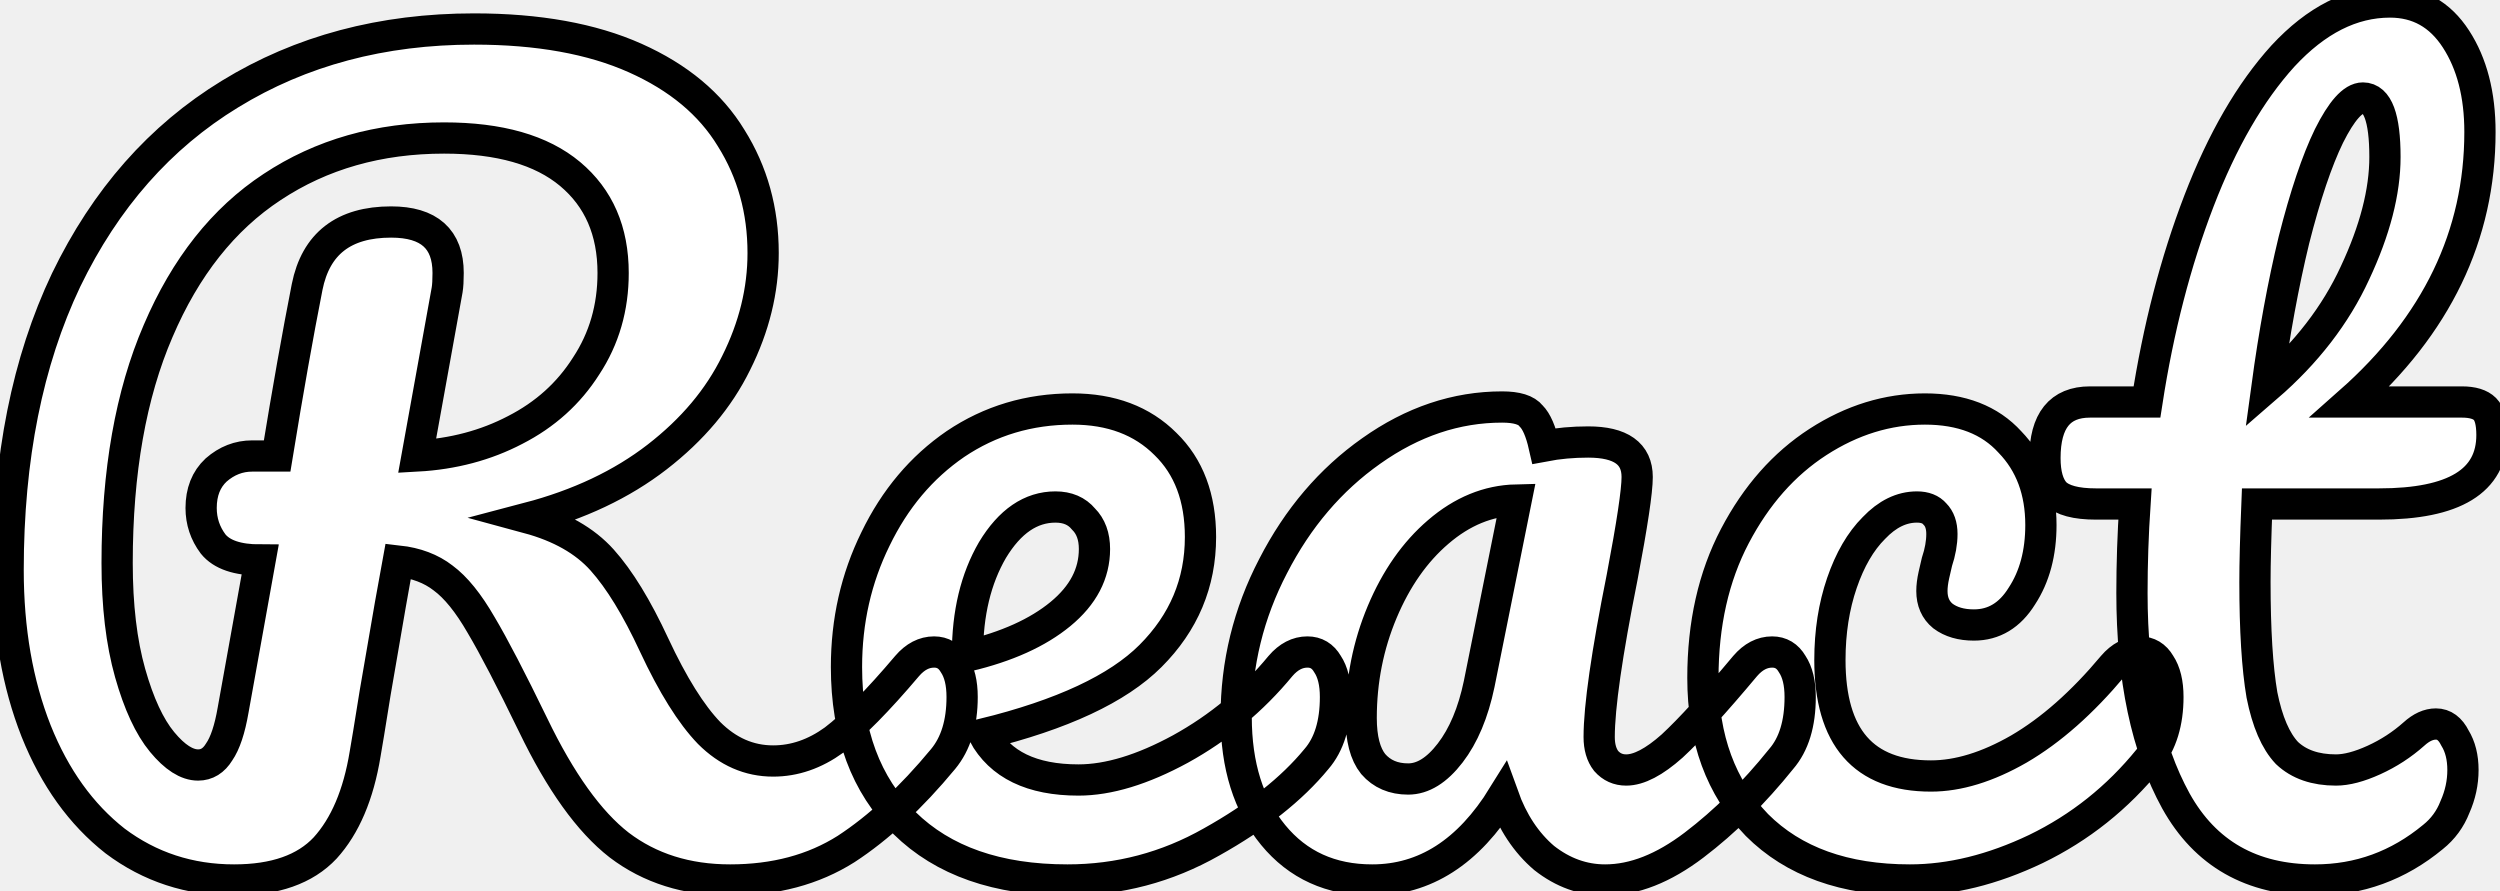
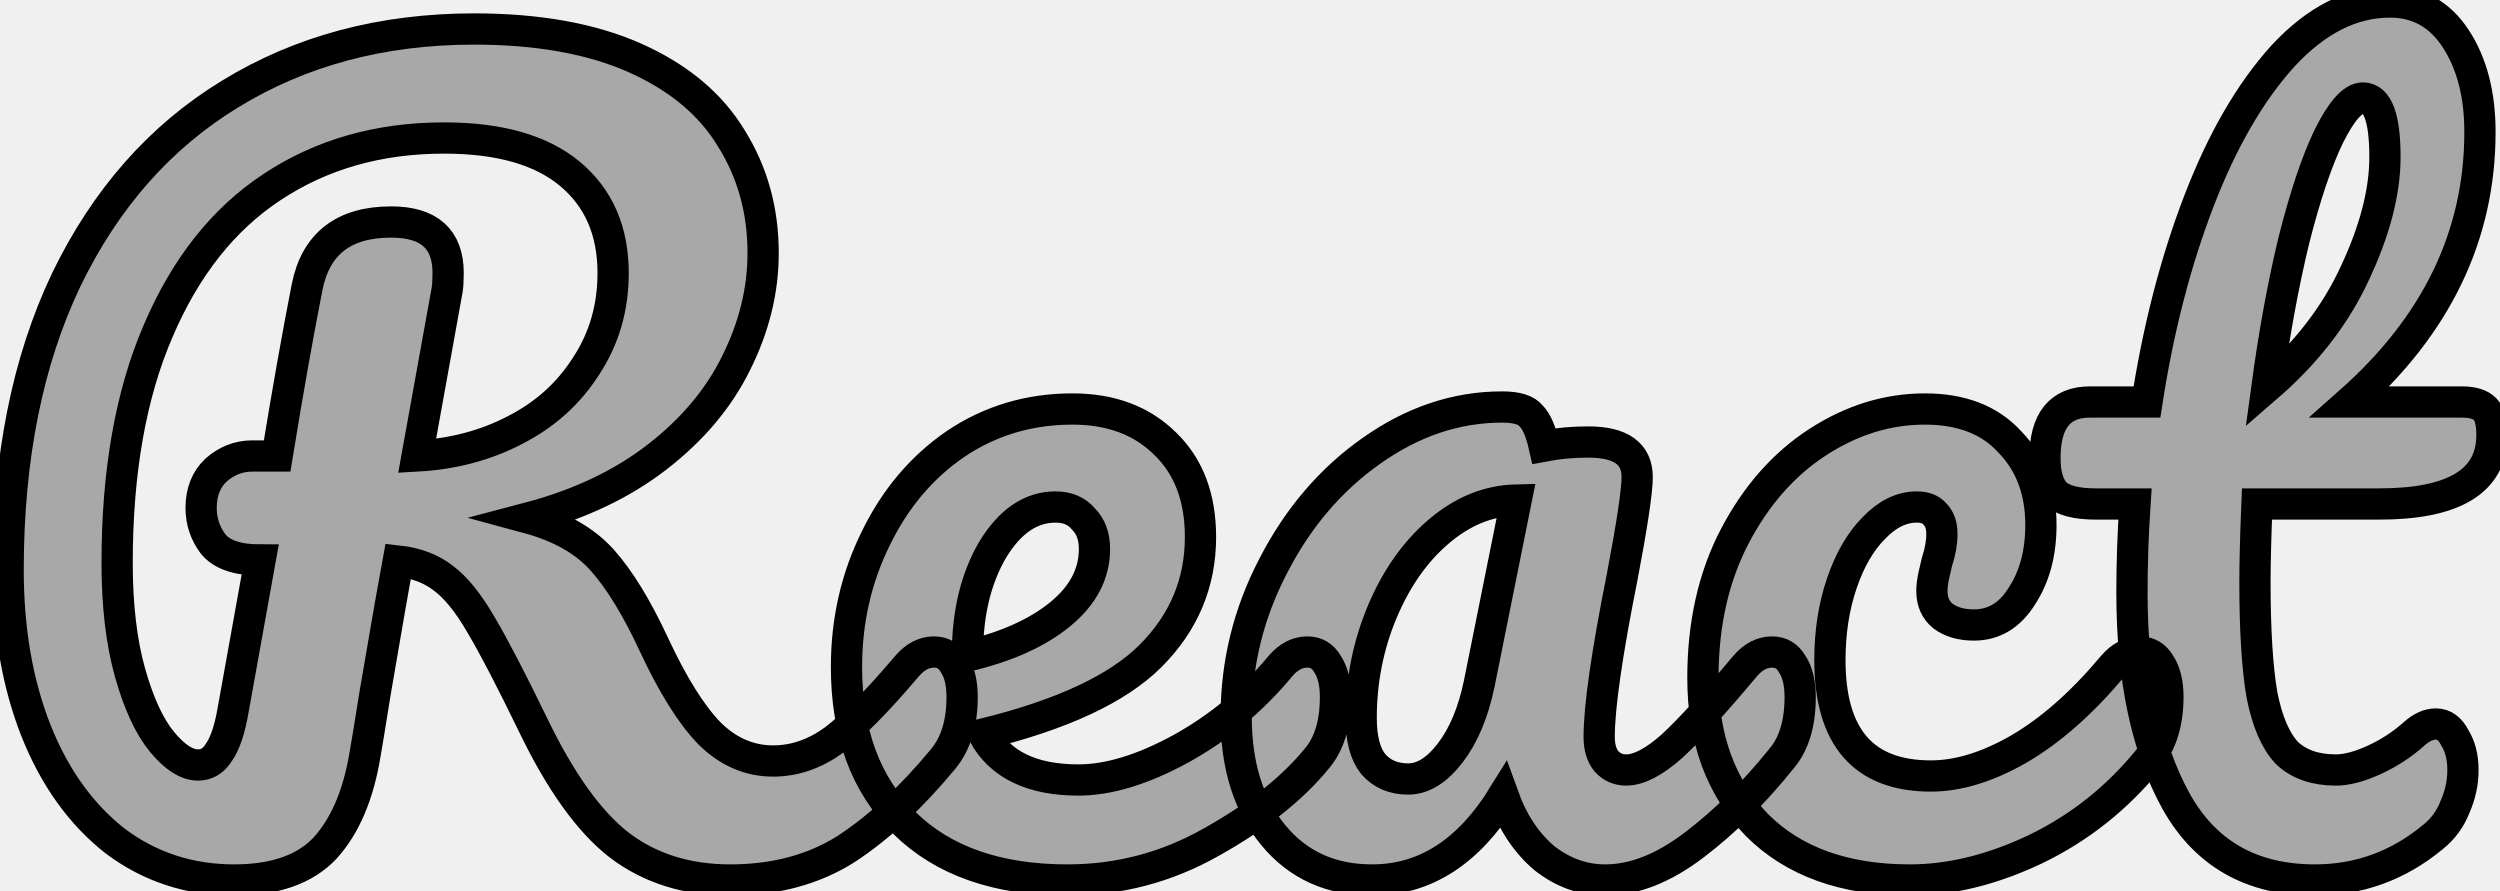
<svg xmlns="http://www.w3.org/2000/svg" width="42%" height="42%" preserveAspectRatio="xMaxYMax" viewBox="0 0 160 57" fill="none">
-   <path stroke="#000000" stroke-width="2" d="M59.784 41.728C60.339 41.728 60.765 41.984 61.064 42.496C61.405 43.008 61.576 43.712 61.576 44.608C61.576 46.272 61.171 47.595 60.36 48.576C58.312 51.051 56.243 52.971 54.152 54.336C52.061 55.659 49.587 56.32 46.728 56.32C43.955 56.32 41.587 55.573 39.624 54.08C37.704 52.587 35.869 50.027 34.12 46.4C32.712 43.499 31.603 41.365 30.792 40C29.981 38.592 29.171 37.589 28.36 36.992C27.592 36.395 26.632 36.032 25.48 35.904C25.309 36.8 24.819 39.616 24.008 44.352C23.667 46.485 23.453 47.787 23.368 48.256C22.941 50.859 22.088 52.864 20.808 54.272C19.528 55.637 17.587 56.32 14.984 56.32C12.125 56.32 9.587 55.488 7.368 53.824C5.192 52.117 3.507 49.771 2.312 46.784C1.117 43.755 0.52 40.32 0.52 36.48C0.52 29.312 1.757 23.125 4.232 17.92C6.749 12.715 10.248 8.747 14.728 6.016C19.251 3.243 24.456 1.856 30.344 1.856C34.44 1.856 37.875 2.475 40.648 3.712C43.421 4.949 45.469 6.656 46.792 8.832C48.157 11.008 48.84 13.461 48.84 16.192C48.84 18.581 48.264 20.928 47.112 23.232C46.003 25.493 44.317 27.499 42.056 29.248C39.795 30.997 37.043 32.299 33.8 33.152C35.848 33.707 37.427 34.603 38.536 35.84C39.645 37.077 40.755 38.891 41.864 41.28C43.059 43.84 44.232 45.717 45.384 46.912C46.579 48.107 47.944 48.704 49.48 48.704C50.845 48.704 52.147 48.256 53.384 47.36C54.621 46.421 56.179 44.843 58.056 42.624C58.568 42.027 59.144 41.728 59.784 41.728ZM16.648 35.84C15.197 35.84 14.195 35.499 13.64 34.816C13.128 34.133 12.872 33.365 12.872 32.512C12.872 31.488 13.192 30.677 13.832 30.08C14.515 29.483 15.283 29.184 16.136 29.184H17.736C18.419 25.003 19.059 21.397 19.656 18.368C20.211 15.595 22.003 14.208 25.032 14.208C27.464 14.208 28.68 15.296 28.68 17.472C28.68 17.941 28.659 18.304 28.616 18.56L26.696 29.184C29 29.056 31.091 28.501 32.968 27.52C34.888 26.539 36.403 25.173 37.512 23.424C38.664 21.675 39.24 19.691 39.24 17.472C39.24 14.784 38.323 12.672 36.488 11.136C34.653 9.6 31.965 8.832 28.424 8.832C24.243 8.832 20.573 9.877 17.416 11.968C14.301 14.016 11.869 17.088 10.12 21.184C8.371 25.237 7.496 30.187 7.496 36.032C7.496 38.763 7.773 41.109 8.328 43.072C8.883 45.035 9.565 46.507 10.376 47.488C11.187 48.469 11.955 48.96 12.68 48.96C13.235 48.96 13.683 48.683 14.024 48.128C14.408 47.573 14.707 46.677 14.92 45.44L16.648 35.84ZM83.678 41.728C84.233 41.728 84.66 41.984 84.959 42.496C85.3 43.008 85.471 43.712 85.471 44.608C85.471 46.315 85.065 47.637 84.254 48.576C82.676 50.496 80.436 52.267 77.534 53.888C74.676 55.509 71.604 56.32 68.319 56.32C63.839 56.32 60.361 55.104 57.886 52.672C55.412 50.24 54.175 46.912 54.175 42.688C54.175 39.744 54.793 37.013 56.031 34.496C57.268 31.936 58.974 29.909 61.151 28.416C63.369 26.923 65.865 26.176 68.638 26.176C71.113 26.176 73.097 26.923 74.591 28.416C76.084 29.867 76.831 31.851 76.831 34.368C76.831 37.312 75.764 39.851 73.63 41.984C71.54 44.075 67.977 45.739 62.943 46.976C64.009 48.939 66.036 49.92 69.022 49.92C70.942 49.92 73.118 49.259 75.55 47.936C78.025 46.571 80.159 44.8 81.951 42.624C82.463 42.027 83.038 41.728 83.678 41.728ZM67.55 32.448C65.972 32.448 64.628 33.365 63.519 35.2C62.452 37.035 61.919 39.253 61.919 41.856V41.984C64.436 41.387 66.42 40.491 67.871 39.296C69.321 38.101 70.046 36.715 70.046 35.136C70.046 34.325 69.812 33.685 69.343 33.216C68.916 32.704 68.319 32.448 67.55 32.448ZM87.819 56.32C85.174 56.32 83.062 55.36 81.483 53.44C79.904 51.52 79.115 49.003 79.115 45.888C79.115 42.475 79.904 39.253 81.483 36.224C83.062 33.152 85.152 30.699 87.755 28.864C90.4 26.987 93.195 26.048 96.139 26.048C97.078 26.048 97.696 26.24 97.995 26.624C98.336 26.965 98.614 27.605 98.827 28.544C99.723 28.373 100.662 28.288 101.643 28.288C103.734 28.288 104.779 29.035 104.779 30.528C104.779 31.424 104.459 33.557 103.819 36.928C102.838 41.835 102.347 45.248 102.347 47.168C102.347 47.808 102.496 48.32 102.795 48.704C103.136 49.088 103.563 49.28 104.075 49.28C104.886 49.28 105.867 48.768 107.019 47.744C108.171 46.677 109.728 44.971 111.691 42.624C112.203 42.027 112.779 41.728 113.419 41.728C113.974 41.728 114.4 41.984 114.699 42.496C115.04 43.008 115.211 43.712 115.211 44.608C115.211 46.315 114.806 47.637 113.995 48.576C112.246 50.752 110.39 52.587 108.427 54.08C106.464 55.573 104.566 56.32 102.731 56.32C101.323 56.32 100.022 55.851 98.827 54.912C97.675 53.931 96.8 52.608 96.203 50.944C93.984 54.528 91.19 56.32 87.819 56.32ZM90.123 49.856C91.062 49.856 91.958 49.301 92.811 48.192C93.664 47.083 94.283 45.611 94.667 43.776L97.035 32C95.243 32.043 93.579 32.725 92.043 34.048C90.55 35.328 89.355 37.035 88.459 39.168C87.563 41.301 87.115 43.563 87.115 45.952C87.115 47.275 87.371 48.256 87.883 48.896C88.438 49.536 89.184 49.856 90.123 49.856ZM122.234 56.32C118.052 56.32 114.788 55.147 112.442 52.8C110.138 50.411 108.986 47.275 108.986 43.392C108.986 39.936 109.668 36.907 111.034 34.304C112.399 31.701 114.17 29.696 116.345 28.288C118.522 26.88 120.804 26.176 123.194 26.176C125.54 26.176 127.354 26.88 128.634 28.288C129.956 29.653 130.618 31.424 130.618 33.6C130.618 35.392 130.212 36.907 129.402 38.144C128.634 39.381 127.61 40 126.33 40C125.519 40 124.858 39.808 124.346 39.424C123.876 39.04 123.642 38.507 123.642 37.824C123.642 37.525 123.684 37.184 123.77 36.8C123.855 36.416 123.919 36.139 123.962 35.968C124.175 35.328 124.282 34.731 124.282 34.176C124.282 33.621 124.132 33.195 123.833 32.896C123.578 32.597 123.194 32.448 122.682 32.448C121.7 32.448 120.783 32.896 119.93 33.792C119.076 34.645 118.394 35.819 117.882 37.312C117.37 38.805 117.114 40.448 117.114 42.24C117.114 47.189 119.268 49.664 123.578 49.664C125.327 49.664 127.204 49.088 129.21 47.936C131.258 46.741 133.263 44.971 135.226 42.624C135.738 42.027 136.314 41.728 136.954 41.728C137.508 41.728 137.935 41.984 138.234 42.496C138.575 43.008 138.746 43.712 138.746 44.608C138.746 46.229 138.34 47.552 137.53 48.576C135.524 51.051 133.114 52.971 130.298 54.336C127.524 55.659 124.836 56.32 122.234 56.32ZM144.445 32.256C144.359 34.389 144.317 36.053 144.317 37.248C144.317 40.32 144.466 42.731 144.765 44.48C145.106 46.187 145.639 47.424 146.365 48.192C147.133 48.917 148.178 49.28 149.501 49.28C150.183 49.28 150.994 49.067 151.933 48.64C152.871 48.213 153.725 47.659 154.493 46.976C154.962 46.549 155.431 46.336 155.901 46.336C156.413 46.336 156.818 46.635 157.117 47.232C157.458 47.787 157.629 48.469 157.629 49.28C157.629 50.091 157.458 50.88 157.117 51.648C156.818 52.416 156.349 53.056 155.709 53.568C153.49 55.403 150.973 56.32 148.157 56.32C144.103 56.32 141.138 54.635 139.26 51.264C137.383 47.851 136.445 43.413 136.445 37.952C136.445 36.075 136.509 34.176 136.637 32.256H134.141C132.861 32.256 131.986 32.021 131.517 31.552C131.09 31.083 130.877 30.336 130.877 29.312C130.877 26.923 131.837 25.728 133.757 25.728H137.405C138.13 21.035 139.239 16.747 140.733 12.864C142.226 8.981 144.018 5.888 146.109 3.584C148.242 1.28 150.525 0.128 152.957 0.128C154.749 0.128 156.157 0.917 157.181 2.496C158.205 4.075 158.717 6.059 158.717 8.448C158.717 15.061 155.943 20.821 150.397 25.728H157.565C158.247 25.728 158.738 25.877 159.037 26.176C159.335 26.475 159.485 27.029 159.485 27.84C159.485 30.784 157.074 32.256 152.253 32.256H144.445ZM151.229 6.272C150.589 6.272 149.863 7.083 149.053 8.704C148.285 10.283 147.538 12.501 146.812 15.36C146.13 18.176 145.554 21.312 145.085 24.768C147.602 22.592 149.479 20.16 150.717 17.472C151.997 14.741 152.637 12.267 152.637 10.048C152.637 7.531 152.167 6.272 151.229 6.272Z" fill="#ffffff" />
+   <path stroke="#000000" id="react-svg" stroke-width="2" d="M59.784 41.728C60.339 41.728 60.765 41.984 61.064 42.496C61.405 43.008 61.576 43.712 61.576 44.608C61.576 46.272 61.171 47.595 60.36 48.576C58.312 51.051 56.243 52.971 54.152 54.336C52.061 55.659 49.587 56.32 46.728 56.32C43.955 56.32 41.587 55.573 39.624 54.08C37.704 52.587 35.869 50.027 34.12 46.4C32.712 43.499 31.603 41.365 30.792 40C29.981 38.592 29.171 37.589 28.36 36.992C27.592 36.395 26.632 36.032 25.48 35.904C25.309 36.8 24.819 39.616 24.008 44.352C23.667 46.485 23.453 47.787 23.368 48.256C22.941 50.859 22.088 52.864 20.808 54.272C19.528 55.637 17.587 56.32 14.984 56.32C12.125 56.32 9.587 55.488 7.368 53.824C5.192 52.117 3.507 49.771 2.312 46.784C1.117 43.755 0.52 40.32 0.52 36.48C0.52 29.312 1.757 23.125 4.232 17.92C6.749 12.715 10.248 8.747 14.728 6.016C19.251 3.243 24.456 1.856 30.344 1.856C34.44 1.856 37.875 2.475 40.648 3.712C43.421 4.949 45.469 6.656 46.792 8.832C48.157 11.008 48.84 13.461 48.84 16.192C48.84 18.581 48.264 20.928 47.112 23.232C46.003 25.493 44.317 27.499 42.056 29.248C39.795 30.997 37.043 32.299 33.8 33.152C35.848 33.707 37.427 34.603 38.536 35.84C39.645 37.077 40.755 38.891 41.864 41.28C43.059 43.84 44.232 45.717 45.384 46.912C46.579 48.107 47.944 48.704 49.48 48.704C50.845 48.704 52.147 48.256 53.384 47.36C54.621 46.421 56.179 44.843 58.056 42.624C58.568 42.027 59.144 41.728 59.784 41.728ZM16.648 35.84C15.197 35.84 14.195 35.499 13.64 34.816C13.128 34.133 12.872 33.365 12.872 32.512C12.872 31.488 13.192 30.677 13.832 30.08C14.515 29.483 15.283 29.184 16.136 29.184H17.736C18.419 25.003 19.059 21.397 19.656 18.368C20.211 15.595 22.003 14.208 25.032 14.208C27.464 14.208 28.68 15.296 28.68 17.472C28.68 17.941 28.659 18.304 28.616 18.56L26.696 29.184C29 29.056 31.091 28.501 32.968 27.52C34.888 26.539 36.403 25.173 37.512 23.424C38.664 21.675 39.24 19.691 39.24 17.472C39.24 14.784 38.323 12.672 36.488 11.136C34.653 9.6 31.965 8.832 28.424 8.832C24.243 8.832 20.573 9.877 17.416 11.968C14.301 14.016 11.869 17.088 10.12 21.184C8.371 25.237 7.496 30.187 7.496 36.032C7.496 38.763 7.773 41.109 8.328 43.072C8.883 45.035 9.565 46.507 10.376 47.488C11.187 48.469 11.955 48.96 12.68 48.96C13.235 48.96 13.683 48.683 14.024 48.128C14.408 47.573 14.707 46.677 14.92 45.44L16.648 35.84ZM83.678 41.728C84.233 41.728 84.66 41.984 84.959 42.496C85.3 43.008 85.471 43.712 85.471 44.608C85.471 46.315 85.065 47.637 84.254 48.576C82.676 50.496 80.436 52.267 77.534 53.888C74.676 55.509 71.604 56.32 68.319 56.32C63.839 56.32 60.361 55.104 57.886 52.672C55.412 50.24 54.175 46.912 54.175 42.688C54.175 39.744 54.793 37.013 56.031 34.496C57.268 31.936 58.974 29.909 61.151 28.416C63.369 26.923 65.865 26.176 68.638 26.176C71.113 26.176 73.097 26.923 74.591 28.416C76.084 29.867 76.831 31.851 76.831 34.368C76.831 37.312 75.764 39.851 73.63 41.984C71.54 44.075 67.977 45.739 62.943 46.976C64.009 48.939 66.036 49.92 69.022 49.92C70.942 49.92 73.118 49.259 75.55 47.936C78.025 46.571 80.159 44.8 81.951 42.624C82.463 42.027 83.038 41.728 83.678 41.728ZM67.55 32.448C65.972 32.448 64.628 33.365 63.519 35.2C62.452 37.035 61.919 39.253 61.919 41.856V41.984C64.436 41.387 66.42 40.491 67.871 39.296C69.321 38.101 70.046 36.715 70.046 35.136C70.046 34.325 69.812 33.685 69.343 33.216C68.916 32.704 68.319 32.448 67.55 32.448ZM87.819 56.32C85.174 56.32 83.062 55.36 81.483 53.44C79.904 51.52 79.115 49.003 79.115 45.888C79.115 42.475 79.904 39.253 81.483 36.224C83.062 33.152 85.152 30.699 87.755 28.864C90.4 26.987 93.195 26.048 96.139 26.048C97.078 26.048 97.696 26.24 97.995 26.624C98.336 26.965 98.614 27.605 98.827 28.544C99.723 28.373 100.662 28.288 101.643 28.288C103.734 28.288 104.779 29.035 104.779 30.528C104.779 31.424 104.459 33.557 103.819 36.928C102.838 41.835 102.347 45.248 102.347 47.168C102.347 47.808 102.496 48.32 102.795 48.704C103.136 49.088 103.563 49.28 104.075 49.28C104.886 49.28 105.867 48.768 107.019 47.744C108.171 46.677 109.728 44.971 111.691 42.624C112.203 42.027 112.779 41.728 113.419 41.728C113.974 41.728 114.4 41.984 114.699 42.496C115.04 43.008 115.211 43.712 115.211 44.608C115.211 46.315 114.806 47.637 113.995 48.576C112.246 50.752 110.39 52.587 108.427 54.08C106.464 55.573 104.566 56.32 102.731 56.32C101.323 56.32 100.022 55.851 98.827 54.912C97.675 53.931 96.8 52.608 96.203 50.944C93.984 54.528 91.19 56.32 87.819 56.32ZM90.123 49.856C91.062 49.856 91.958 49.301 92.811 48.192C93.664 47.083 94.283 45.611 94.667 43.776L97.035 32C95.243 32.043 93.579 32.725 92.043 34.048C90.55 35.328 89.355 37.035 88.459 39.168C87.563 41.301 87.115 43.563 87.115 45.952C87.115 47.275 87.371 48.256 87.883 48.896C88.438 49.536 89.184 49.856 90.123 49.856ZM122.234 56.32C118.052 56.32 114.788 55.147 112.442 52.8C110.138 50.411 108.986 47.275 108.986 43.392C108.986 39.936 109.668 36.907 111.034 34.304C112.399 31.701 114.17 29.696 116.345 28.288C118.522 26.88 120.804 26.176 123.194 26.176C125.54 26.176 127.354 26.88 128.634 28.288C129.956 29.653 130.618 31.424 130.618 33.6C130.618 35.392 130.212 36.907 129.402 38.144C128.634 39.381 127.61 40 126.33 40C125.519 40 124.858 39.808 124.346 39.424C123.876 39.04 123.642 38.507 123.642 37.824C123.642 37.525 123.684 37.184 123.77 36.8C123.855 36.416 123.919 36.139 123.962 35.968C124.175 35.328 124.282 34.731 124.282 34.176C124.282 33.621 124.132 33.195 123.833 32.896C123.578 32.597 123.194 32.448 122.682 32.448C121.7 32.448 120.783 32.896 119.93 33.792C119.076 34.645 118.394 35.819 117.882 37.312C117.37 38.805 117.114 40.448 117.114 42.24C117.114 47.189 119.268 49.664 123.578 49.664C125.327 49.664 127.204 49.088 129.21 47.936C131.258 46.741 133.263 44.971 135.226 42.624C135.738 42.027 136.314 41.728 136.954 41.728C137.508 41.728 137.935 41.984 138.234 42.496C138.575 43.008 138.746 43.712 138.746 44.608C138.746 46.229 138.34 47.552 137.53 48.576C135.524 51.051 133.114 52.971 130.298 54.336C127.524 55.659 124.836 56.32 122.234 56.32ZM144.445 32.256C144.359 34.389 144.317 36.053 144.317 37.248C144.317 40.32 144.466 42.731 144.765 44.48C145.106 46.187 145.639 47.424 146.365 48.192C147.133 48.917 148.178 49.28 149.501 49.28C150.183 49.28 150.994 49.067 151.933 48.64C152.871 48.213 153.725 47.659 154.493 46.976C154.962 46.549 155.431 46.336 155.901 46.336C156.413 46.336 156.818 46.635 157.117 47.232C157.458 47.787 157.629 48.469 157.629 49.28C157.629 50.091 157.458 50.88 157.117 51.648C156.818 52.416 156.349 53.056 155.709 53.568C153.49 55.403 150.973 56.32 148.157 56.32C144.103 56.32 141.138 54.635 139.26 51.264C137.383 47.851 136.445 43.413 136.445 37.952C136.445 36.075 136.509 34.176 136.637 32.256H134.141C132.861 32.256 131.986 32.021 131.517 31.552C131.09 31.083 130.877 30.336 130.877 29.312C130.877 26.923 131.837 25.728 133.757 25.728H137.405C138.13 21.035 139.239 16.747 140.733 12.864C142.226 8.981 144.018 5.888 146.109 3.584C148.242 1.28 150.525 0.128 152.957 0.128C154.749 0.128 156.157 0.917 157.181 2.496C158.205 4.075 158.717 6.059 158.717 8.448C158.717 15.061 155.943 20.821 150.397 25.728H157.565C158.247 25.728 158.738 25.877 159.037 26.176C159.335 26.475 159.485 27.029 159.485 27.84C159.485 30.784 157.074 32.256 152.253 32.256H144.445ZM151.229 6.272C150.589 6.272 149.863 7.083 149.053 8.704C148.285 10.283 147.538 12.501 146.812 15.36C146.13 18.176 145.554 21.312 145.085 24.768C147.602 22.592 149.479 20.16 150.717 17.472C151.997 14.741 152.637 12.267 152.637 10.048C152.637 7.531 152.167 6.272 151.229 6.272Z" fill="#0000004d" />
</svg>
